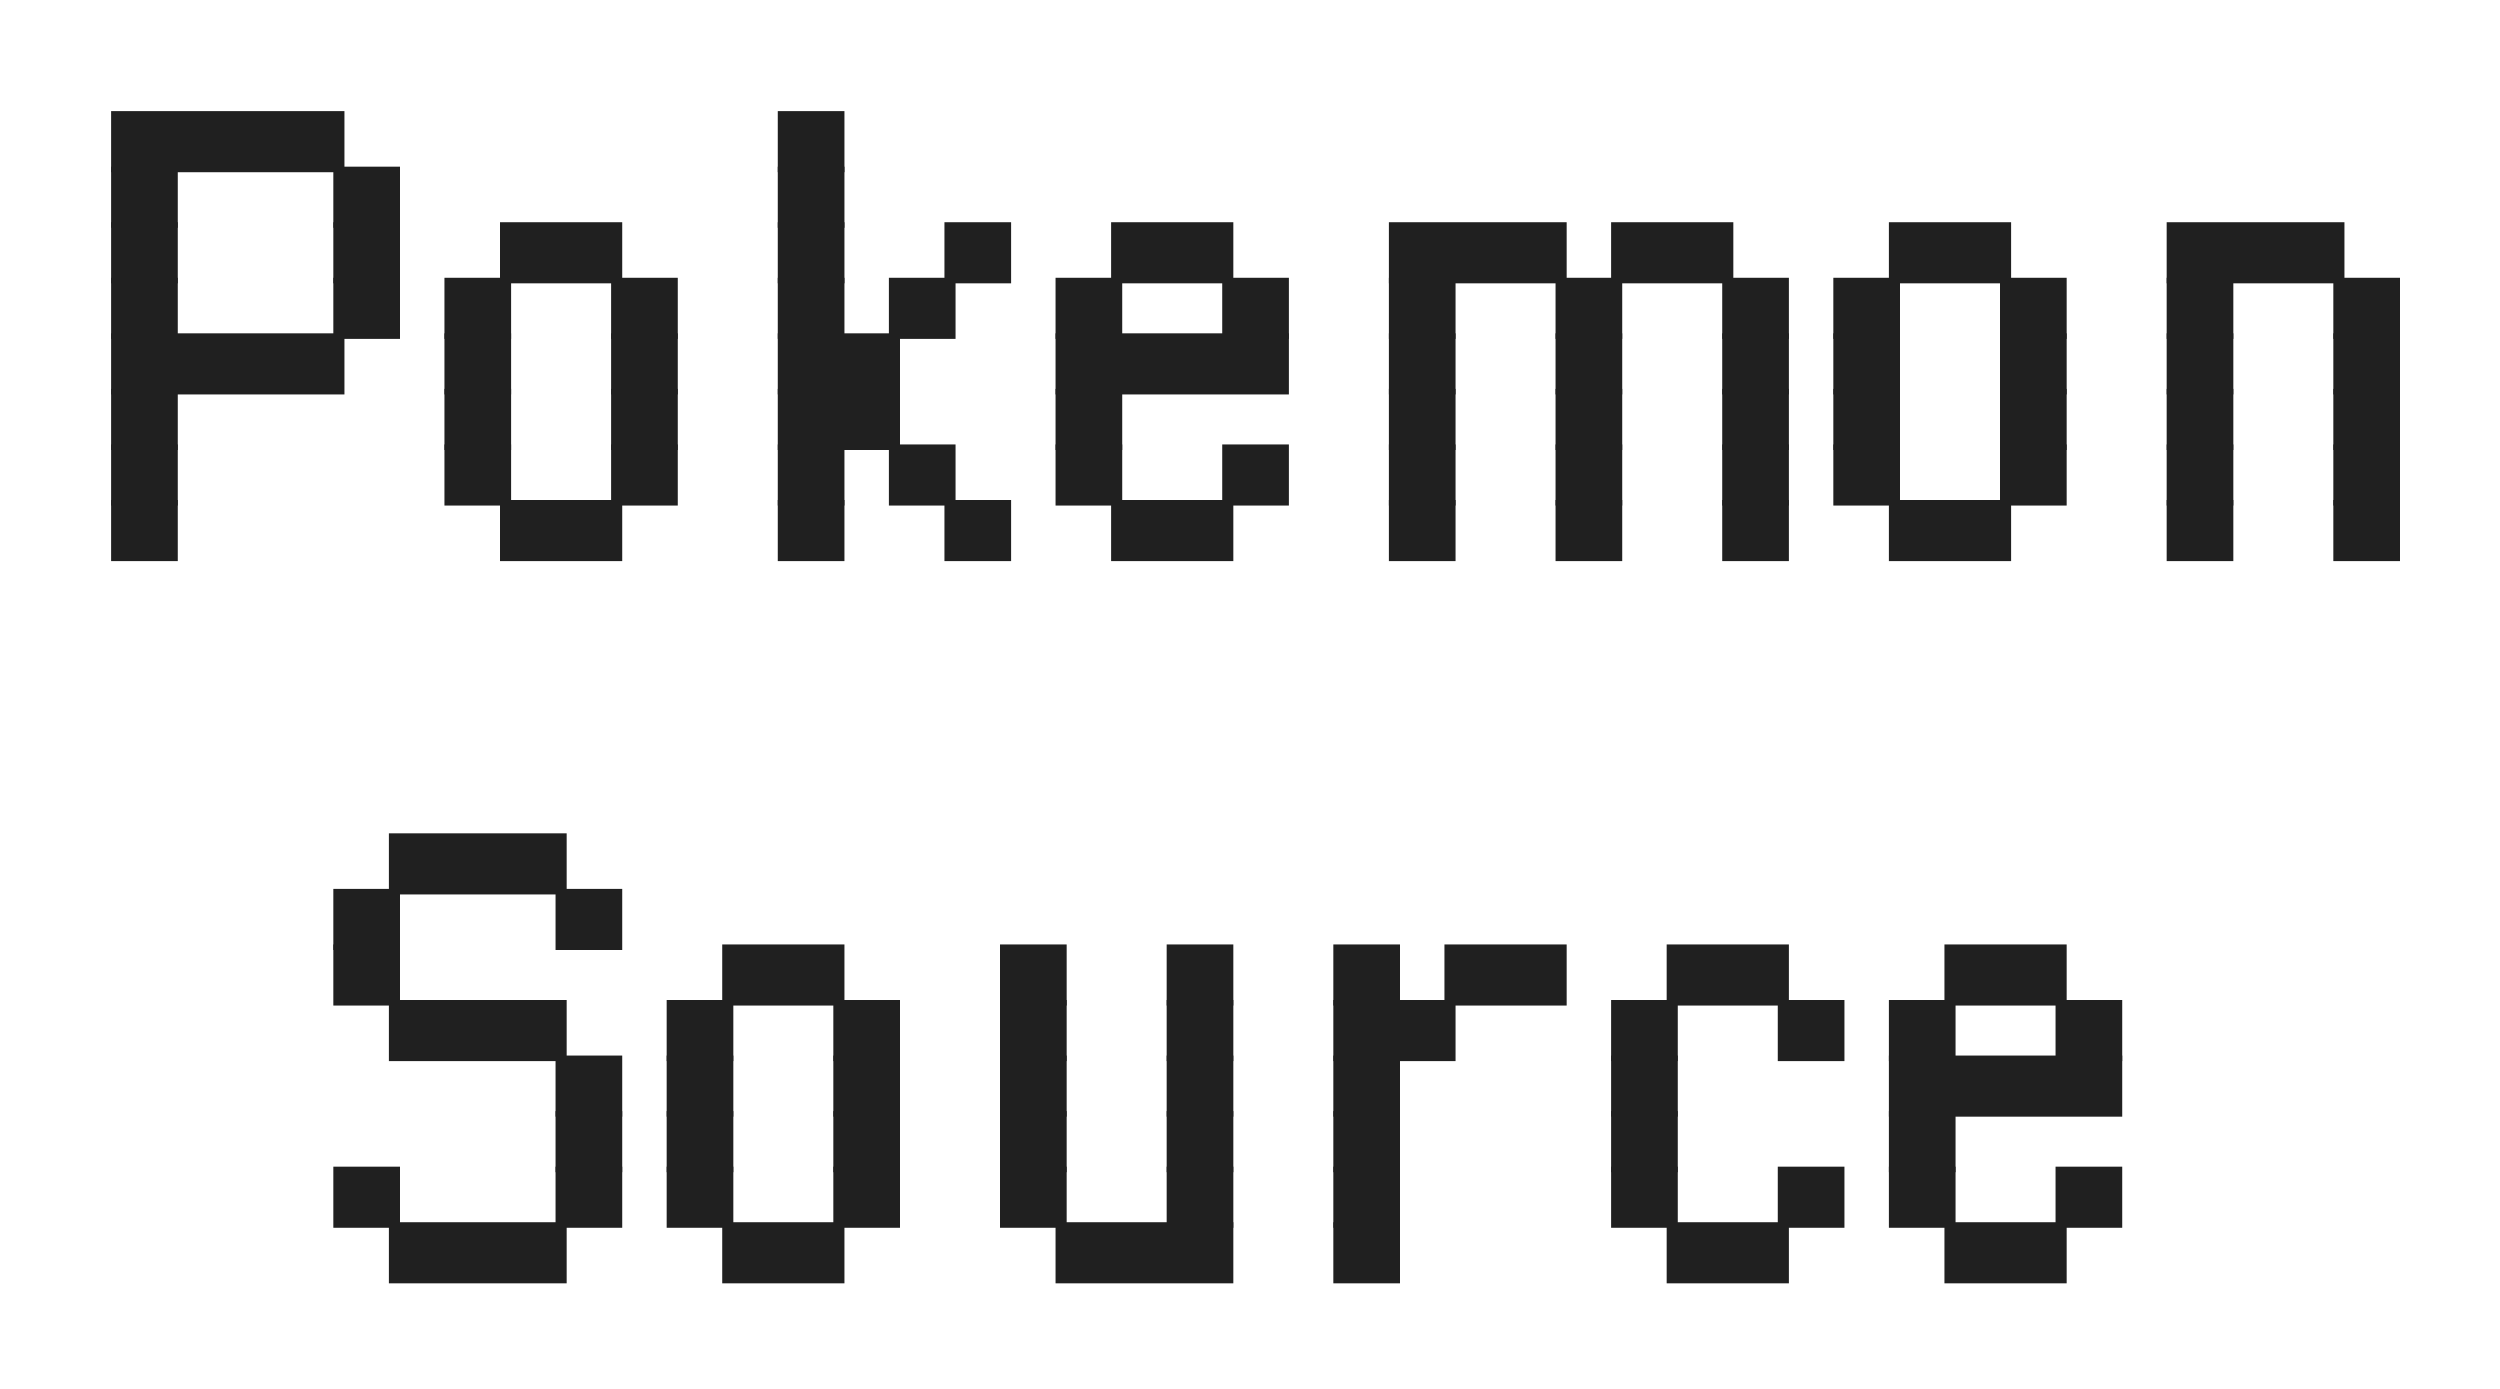
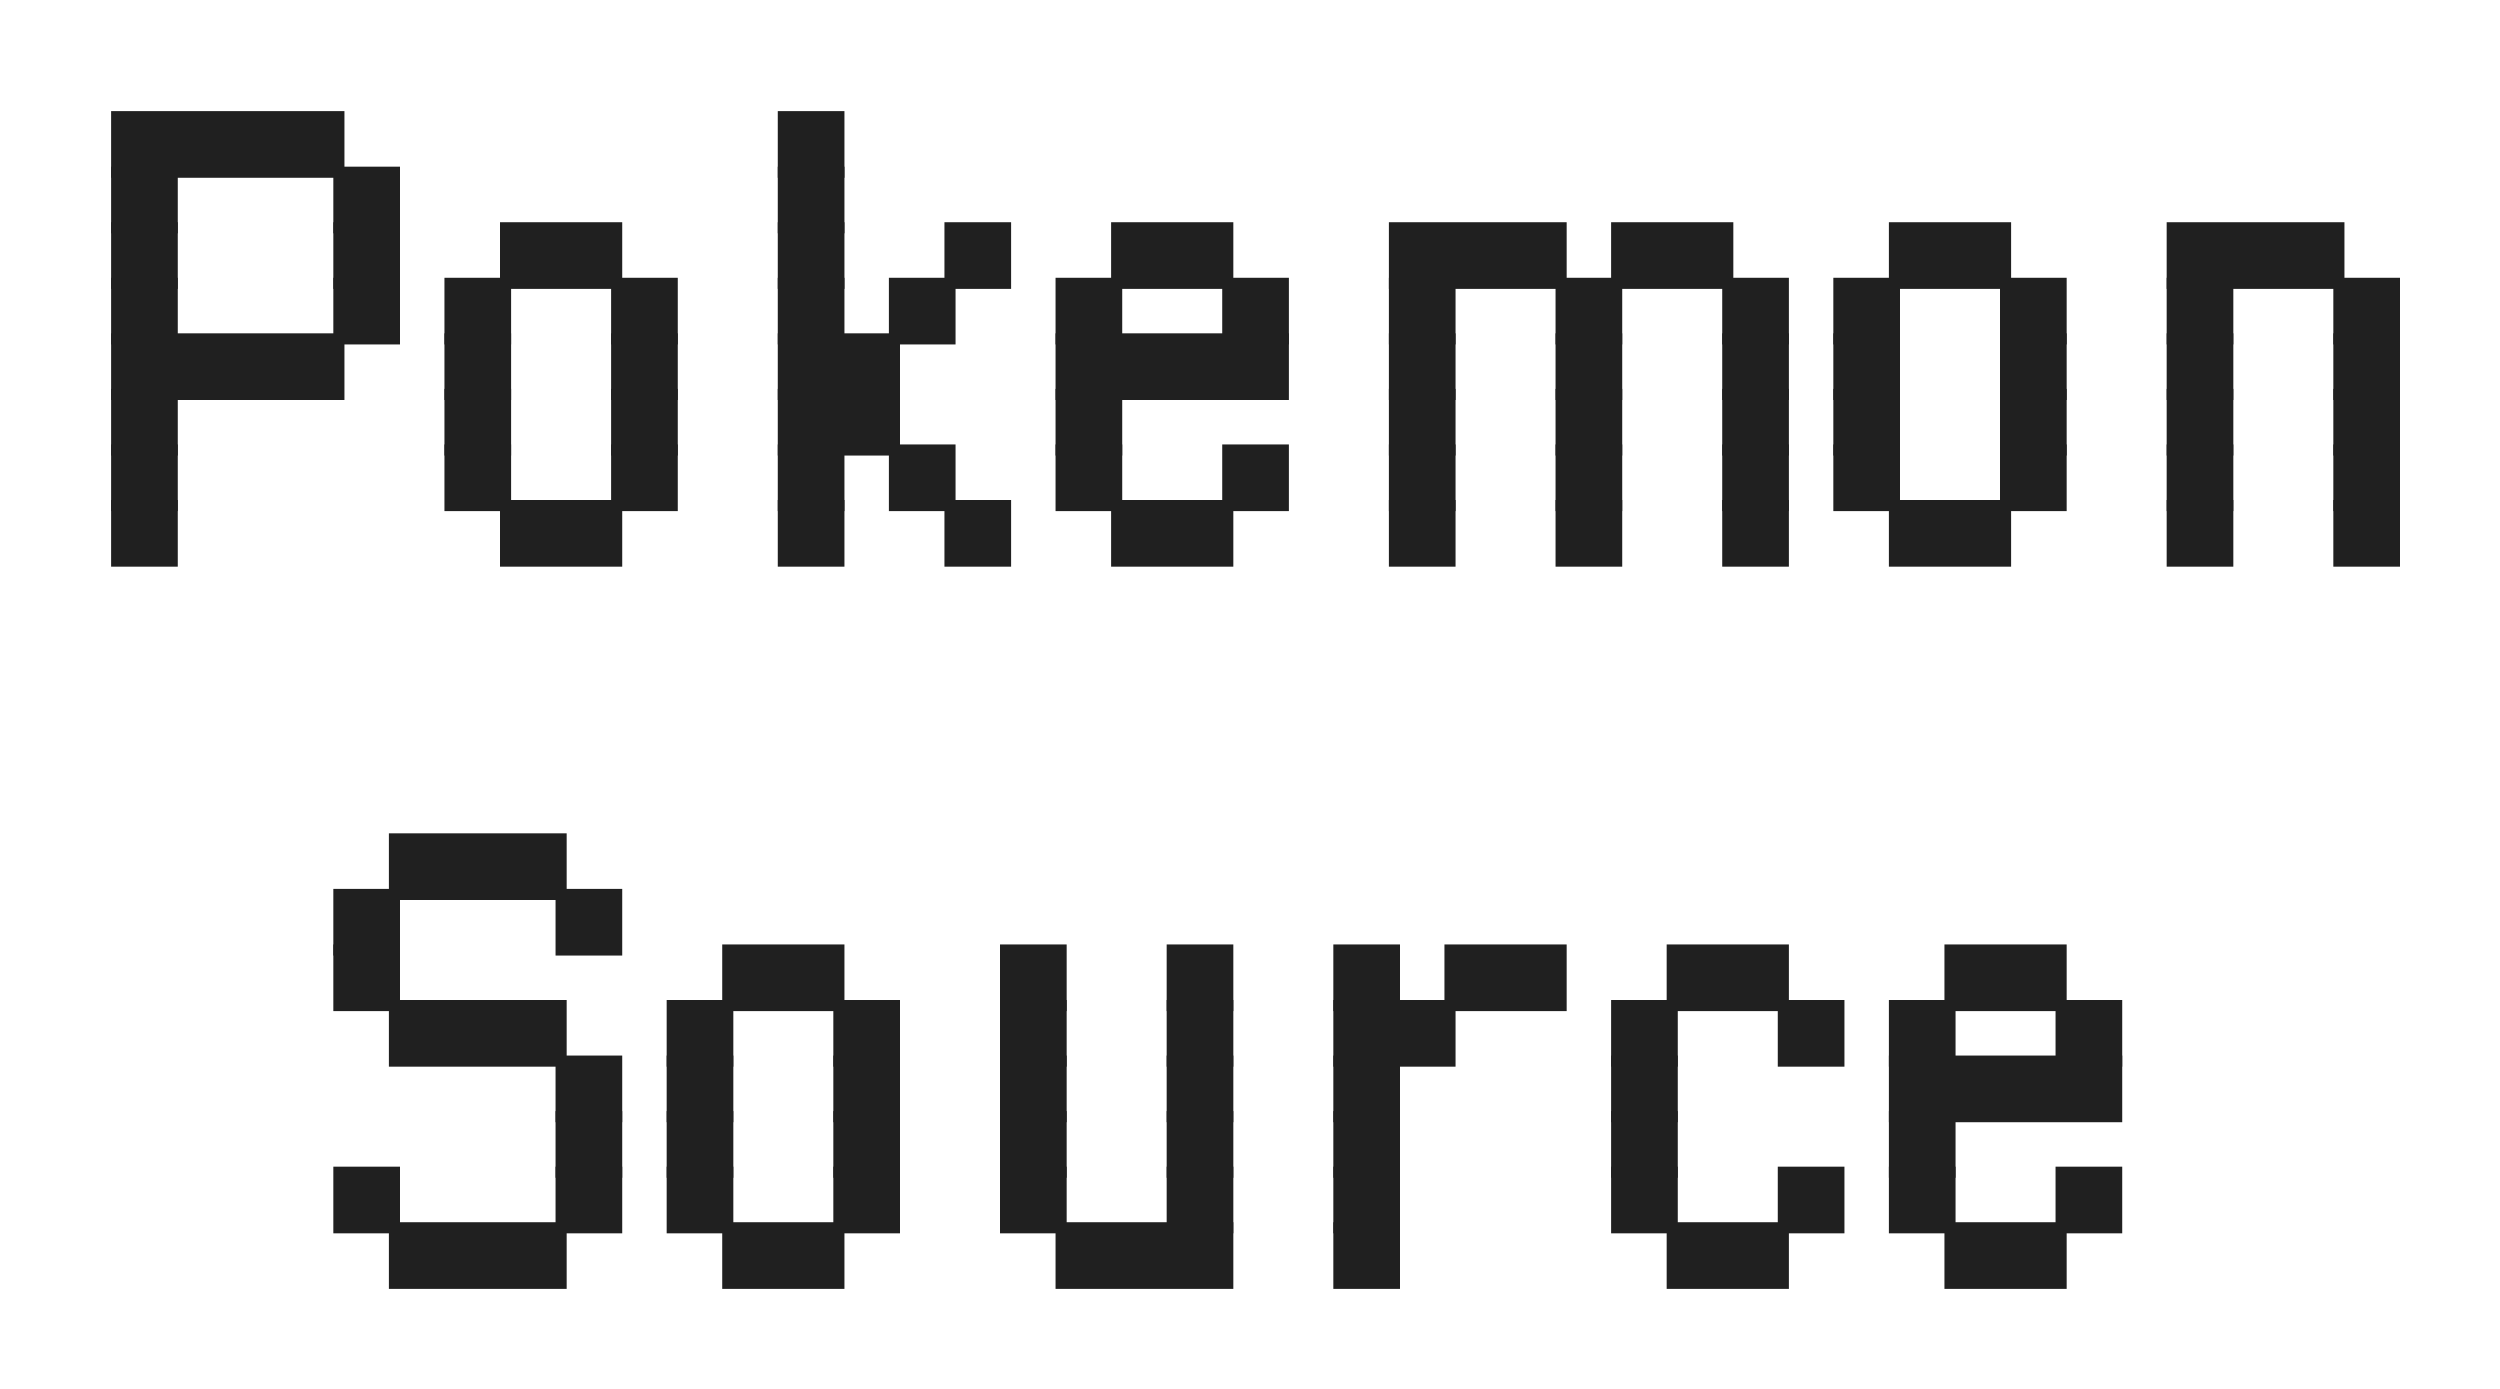
<svg xmlns="http://www.w3.org/2000/svg" viewBox="0 0 45 25">
  <defs>
-     <g id="0">
-       <rect width="1.2" height="1.1" fill="#202020" />
-     </g>
    <g id="1">
-       <rect width="2.2" height="1.1" fill="#202020" />
+       <rect width="4.2" height="1.2" fill="#202020" />
    </g>
    <g id="2">
-       <rect width="3.2" height="1.1" fill="#202020" />
+       <rect width="1.2" height="1.2" fill="#202020" />
    </g>
    <g id="3">
-       <rect width="4.2" height="1.1" fill="#202020" />
+       <rect width="2.2" height="1.2" fill="#202020" />
+     </g>
+     <g id="4">
+       <rect width="3.2" height="1.2" fill="#202020" />
    </g>
  </defs>
-   <rect width="4.2" height="1.1" x="2" y="2" fill="#202020" />
-   <rect width="1.2" height="1.1" x="14" y="2" fill="#202020" />
-   <use href="#0" x="2" y="3" />
-   <use href="#0" x="6" y="3" />
-   <use href="#0" x="14" y="3" />
-   <use href="#0" x="2" y="4" />
-   <use href="#0" x="6" y="4" />
-   <rect width="2.2" height="1.1" x="9" y="4" fill="#202020" />
-   <use href="#0" x="14" y="4" />
-   <use href="#0" x="17" y="4" />
-   <use href="#1" x="20" y="4" />
-   <rect width="3.2" height="1.1" x="25" y="4" fill="#202020" />
-   <use href="#1" x="29" y="4" />
-   <use href="#1" x="34" y="4" />
-   <use href="#2" x="39" y="4" />
-   <use href="#0" x="2" y="5" />
-   <use href="#0" x="6" y="5" />
-   <use href="#0" x="8" y="5" />
-   <use href="#0" x="11" y="5" />
-   <use href="#0" x="14" y="5" />
-   <use href="#0" x="16" y="5" />
-   <use href="#0" x="19" y="5" />
-   <use href="#0" x="22" y="5" />
-   <use href="#0" x="25" y="5" />
-   <use href="#0" x="28" y="5" />
-   <use href="#0" x="31" y="5" />
-   <use href="#0" x="33" y="5" />
-   <use href="#0" x="36" y="5" />
-   <use href="#0" x="39" y="5" />
-   <use href="#0" x="42" y="5" />
-   <use href="#3" x="2" y="6" />
-   <use href="#0" x="8" y="6" />
-   <use href="#0" x="11" y="6" />
-   <use href="#1" x="14" y="6" />
-   <use href="#3" x="19" y="6" />
-   <use href="#0" x="25" y="6" />
-   <use href="#0" x="28" y="6" />
-   <use href="#0" x="31" y="6" />
-   <use href="#0" x="33" y="6" />
-   <use href="#0" x="36" y="6" />
-   <use href="#0" x="39" y="6" />
-   <use href="#0" x="42" y="6" />
-   <use href="#0" x="2" y="7" />
-   <use href="#0" x="8" y="7" />
-   <use href="#0" x="11" y="7" />
-   <use href="#1" x="14" y="7" />
-   <use href="#0" x="19" y="7" />
-   <use href="#0" x="25" y="7" />
-   <use href="#0" x="28" y="7" />
-   <use href="#0" x="31" y="7" />
-   <use href="#0" x="33" y="7" />
-   <use href="#0" x="36" y="7" />
-   <use href="#0" x="39" y="7" />
-   <use href="#0" x="42" y="7" />
-   <use href="#0" x="2" y="8" />
-   <use href="#0" x="8" y="8" />
-   <use href="#0" x="11" y="8" />
-   <use href="#0" x="14" y="8" />
-   <use href="#0" x="16" y="8" />
-   <use href="#0" x="19" y="8" />
-   <use href="#0" x="22" y="8" />
-   <use href="#0" x="25" y="8" />
-   <use href="#0" x="28" y="8" />
-   <use href="#0" x="31" y="8" />
-   <use href="#0" x="33" y="8" />
-   <use href="#0" x="36" y="8" />
-   <use href="#0" x="39" y="8" />
-   <use href="#0" x="42" y="8" />
-   <use href="#0" x="2" y="9" />
-   <use href="#1" x="9" y="9" />
-   <use href="#0" x="14" y="9" />
-   <use href="#0" x="17" y="9" />
-   <use href="#1" x="20" y="9" />
-   <use href="#0" x="25" y="9" />
-   <use href="#0" x="28" y="9" />
-   <use href="#0" x="31" y="9" />
-   <use href="#1" x="34" y="9" />
-   <use href="#0" x="39" y="9" />
-   <use href="#0" x="42" y="9" />
-   <use href="#2" x="7" y="15" />
-   <use href="#0" x="6" y="16" />
-   <use href="#0" x="10" y="16" />
-   <use href="#0" x="6" y="17" />
-   <use href="#1" x="13" y="17" />
-   <use href="#0" x="18" y="17" />
-   <use href="#0" x="21" y="17" />
-   <use href="#0" x="24" y="17" />
-   <use href="#1" x="26" y="17" />
-   <use href="#1" x="30" y="17" />
-   <use href="#1" x="35" y="17" />
-   <use href="#2" x="7" y="18" />
-   <use href="#0" x="12" y="18" />
-   <use href="#0" x="15" y="18" />
-   <use href="#0" x="18" y="18" />
-   <use href="#0" x="21" y="18" />
-   <use href="#1" x="24" y="18" />
-   <use href="#0" x="29" y="18" />
-   <use href="#0" x="32" y="18" />
-   <use href="#0" x="34" y="18" />
-   <use href="#0" x="37" y="18" />
-   <use href="#0" x="10" y="19" />
-   <use href="#0" x="12" y="19" />
-   <use href="#0" x="15" y="19" />
-   <use href="#0" x="18" y="19" />
-   <use href="#0" x="21" y="19" />
-   <use href="#0" x="24" y="19" />
-   <use href="#0" x="29" y="19" />
-   <use href="#3" x="34" y="19" />
-   <use href="#0" x="10" y="20" />
-   <use href="#0" x="12" y="20" />
-   <use href="#0" x="15" y="20" />
-   <use href="#0" x="18" y="20" />
-   <use href="#0" x="21" y="20" />
-   <use href="#0" x="24" y="20" />
-   <use href="#0" x="29" y="20" />
-   <use href="#0" x="34" y="20" />
-   <use href="#0" x="6" y="21" />
-   <use href="#0" x="10" y="21" />
-   <use href="#0" x="12" y="21" />
-   <use href="#0" x="15" y="21" />
-   <use href="#0" x="18" y="21" />
-   <use href="#0" x="21" y="21" />
-   <use href="#0" x="24" y="21" />
-   <use href="#0" x="29" y="21" />
-   <use href="#0" x="32" y="21" />
-   <use href="#0" x="34" y="21" />
-   <use href="#0" x="37" y="21" />
-   <use href="#2" x="7" y="22" />
-   <use href="#1" x="13" y="22" />
-   <use href="#2" x="19" y="22" />
-   <use href="#0" x="24" y="22" />
-   <use href="#1" x="30" y="22" />
-   <use href="#1" x="35" y="22" />
+   <rect width="4.2" height="1.2" x="2" y="2" fill="#202020" />
+   <rect width="1.2" height="1.2" x="14" y="2" fill="#202020" />
+   <use x="2" y="3" href="#2" />
+   <use x="6" y="3" href="#2" />
+   <use x="14" y="3" href="#2" />
+   <use x="2" y="4" href="#2" />
+   <use x="6" y="4" href="#2" />
+   <rect width="2.2" height="1.2" x="9" y="4" fill="#202020" />
+   <use x="14" y="4" href="#2" />
+   <use x="17" y="4" href="#2" />
+   <use x="20" y="4" href="#3" />
+   <rect width="3.2" height="1.2" x="25" y="4" fill="#202020" />
+   <use x="29" y="4" href="#3" />
+   <use x="34" y="4" href="#3" />
+   <use x="39" y="4" href="#4" />
+   <use x="2" y="5" href="#2" />
+   <use x="6" y="5" href="#2" />
+   <use x="8" y="5" href="#2" />
+   <use x="11" y="5" href="#2" />
+   <use x="14" y="5" href="#2" />
+   <use x="16" y="5" href="#2" />
+   <use x="19" y="5" href="#2" />
+   <use x="22" y="5" href="#2" />
+   <use x="25" y="5" href="#2" />
+   <use x="28" y="5" href="#2" />
+   <use x="31" y="5" href="#2" />
+   <use x="33" y="5" href="#2" />
+   <use x="36" y="5" href="#2" />
+   <use x="39" y="5" href="#2" />
+   <use x="42" y="5" href="#2" />
+   <use x="2" y="6" href="#1" />
+   <use x="8" y="6" href="#2" />
+   <use x="11" y="6" href="#2" />
+   <use x="14" y="6" href="#3" />
+   <use x="19" y="6" href="#1" />
+   <use x="25" y="6" href="#2" />
+   <use x="28" y="6" href="#2" />
+   <use x="31" y="6" href="#2" />
+   <use x="33" y="6" href="#2" />
+   <use x="36" y="6" href="#2" />
+   <use x="39" y="6" href="#2" />
+   <use x="42" y="6" href="#2" />
+   <use x="2" y="7" href="#2" />
+   <use x="8" y="7" href="#2" />
+   <use x="11" y="7" href="#2" />
+   <use x="14" y="7" href="#3" />
+   <use x="19" y="7" href="#2" />
+   <use x="25" y="7" href="#2" />
+   <use x="28" y="7" href="#2" />
+   <use x="31" y="7" href="#2" />
+   <use x="33" y="7" href="#2" />
+   <use x="36" y="7" href="#2" />
+   <use x="39" y="7" href="#2" />
+   <use x="42" y="7" href="#2" />
+   <use x="2" y="8" href="#2" />
+   <use x="8" y="8" href="#2" />
+   <use x="11" y="8" href="#2" />
+   <use x="14" y="8" href="#2" />
+   <use x="16" y="8" href="#2" />
+   <use x="19" y="8" href="#2" />
+   <use x="22" y="8" href="#2" />
+   <use x="25" y="8" href="#2" />
+   <use x="28" y="8" href="#2" />
+   <use x="31" y="8" href="#2" />
+   <use x="33" y="8" href="#2" />
+   <use x="36" y="8" href="#2" />
+   <use x="39" y="8" href="#2" />
+   <use x="42" y="8" href="#2" />
+   <use x="2" y="9" href="#2" />
+   <use x="9" y="9" href="#3" />
+   <use x="14" y="9" href="#2" />
+   <use x="17" y="9" href="#2" />
+   <use x="20" y="9" href="#3" />
+   <use x="25" y="9" href="#2" />
+   <use x="28" y="9" href="#2" />
+   <use x="31" y="9" href="#2" />
+   <use x="34" y="9" href="#3" />
+   <use x="39" y="9" href="#2" />
+   <use x="42" y="9" href="#2" />
+   <use x="7" y="15" href="#4" />
+   <use x="6" y="16" href="#2" />
+   <use x="10" y="16" href="#2" />
+   <use x="6" y="17" href="#2" />
+   <use x="13" y="17" href="#3" />
+   <use x="18" y="17" href="#2" />
+   <use x="21" y="17" href="#2" />
+   <use x="24" y="17" href="#2" />
+   <use x="26" y="17" href="#3" />
+   <use x="30" y="17" href="#3" />
+   <use x="35" y="17" href="#3" />
+   <use x="7" y="18" href="#4" />
+   <use x="12" y="18" href="#2" />
+   <use x="15" y="18" href="#2" />
+   <use x="18" y="18" href="#2" />
+   <use x="21" y="18" href="#2" />
+   <use x="24" y="18" href="#3" />
+   <use x="29" y="18" href="#2" />
+   <use x="32" y="18" href="#2" />
+   <use x="34" y="18" href="#2" />
+   <use x="37" y="18" href="#2" />
+   <use x="10" y="19" href="#2" />
+   <use x="12" y="19" href="#2" />
+   <use x="15" y="19" href="#2" />
+   <use x="18" y="19" href="#2" />
+   <use x="21" y="19" href="#2" />
+   <use x="24" y="19" href="#2" />
+   <use x="29" y="19" href="#2" />
+   <use x="34" y="19" href="#1" />
+   <use x="10" y="20" href="#2" />
+   <use x="12" y="20" href="#2" />
+   <use x="15" y="20" href="#2" />
+   <use x="18" y="20" href="#2" />
+   <use x="21" y="20" href="#2" />
+   <use x="24" y="20" href="#2" />
+   <use x="29" y="20" href="#2" />
+   <use x="34" y="20" href="#2" />
+   <use x="6" y="21" href="#2" />
+   <use x="10" y="21" href="#2" />
+   <use x="12" y="21" href="#2" />
+   <use x="15" y="21" href="#2" />
+   <use x="18" y="21" href="#2" />
+   <use x="21" y="21" href="#2" />
+   <use x="24" y="21" href="#2" />
+   <use x="29" y="21" href="#2" />
+   <use x="32" y="21" href="#2" />
+   <use x="34" y="21" href="#2" />
+   <use x="37" y="21" href="#2" />
+   <use x="7" y="22" href="#4" />
+   <use x="13" y="22" href="#3" />
+   <use x="19" y="22" href="#4" />
+   <use x="24" y="22" href="#2" />
+   <use x="30" y="22" href="#3" />
+   <use x="35" y="22" href="#3" />
</svg>
